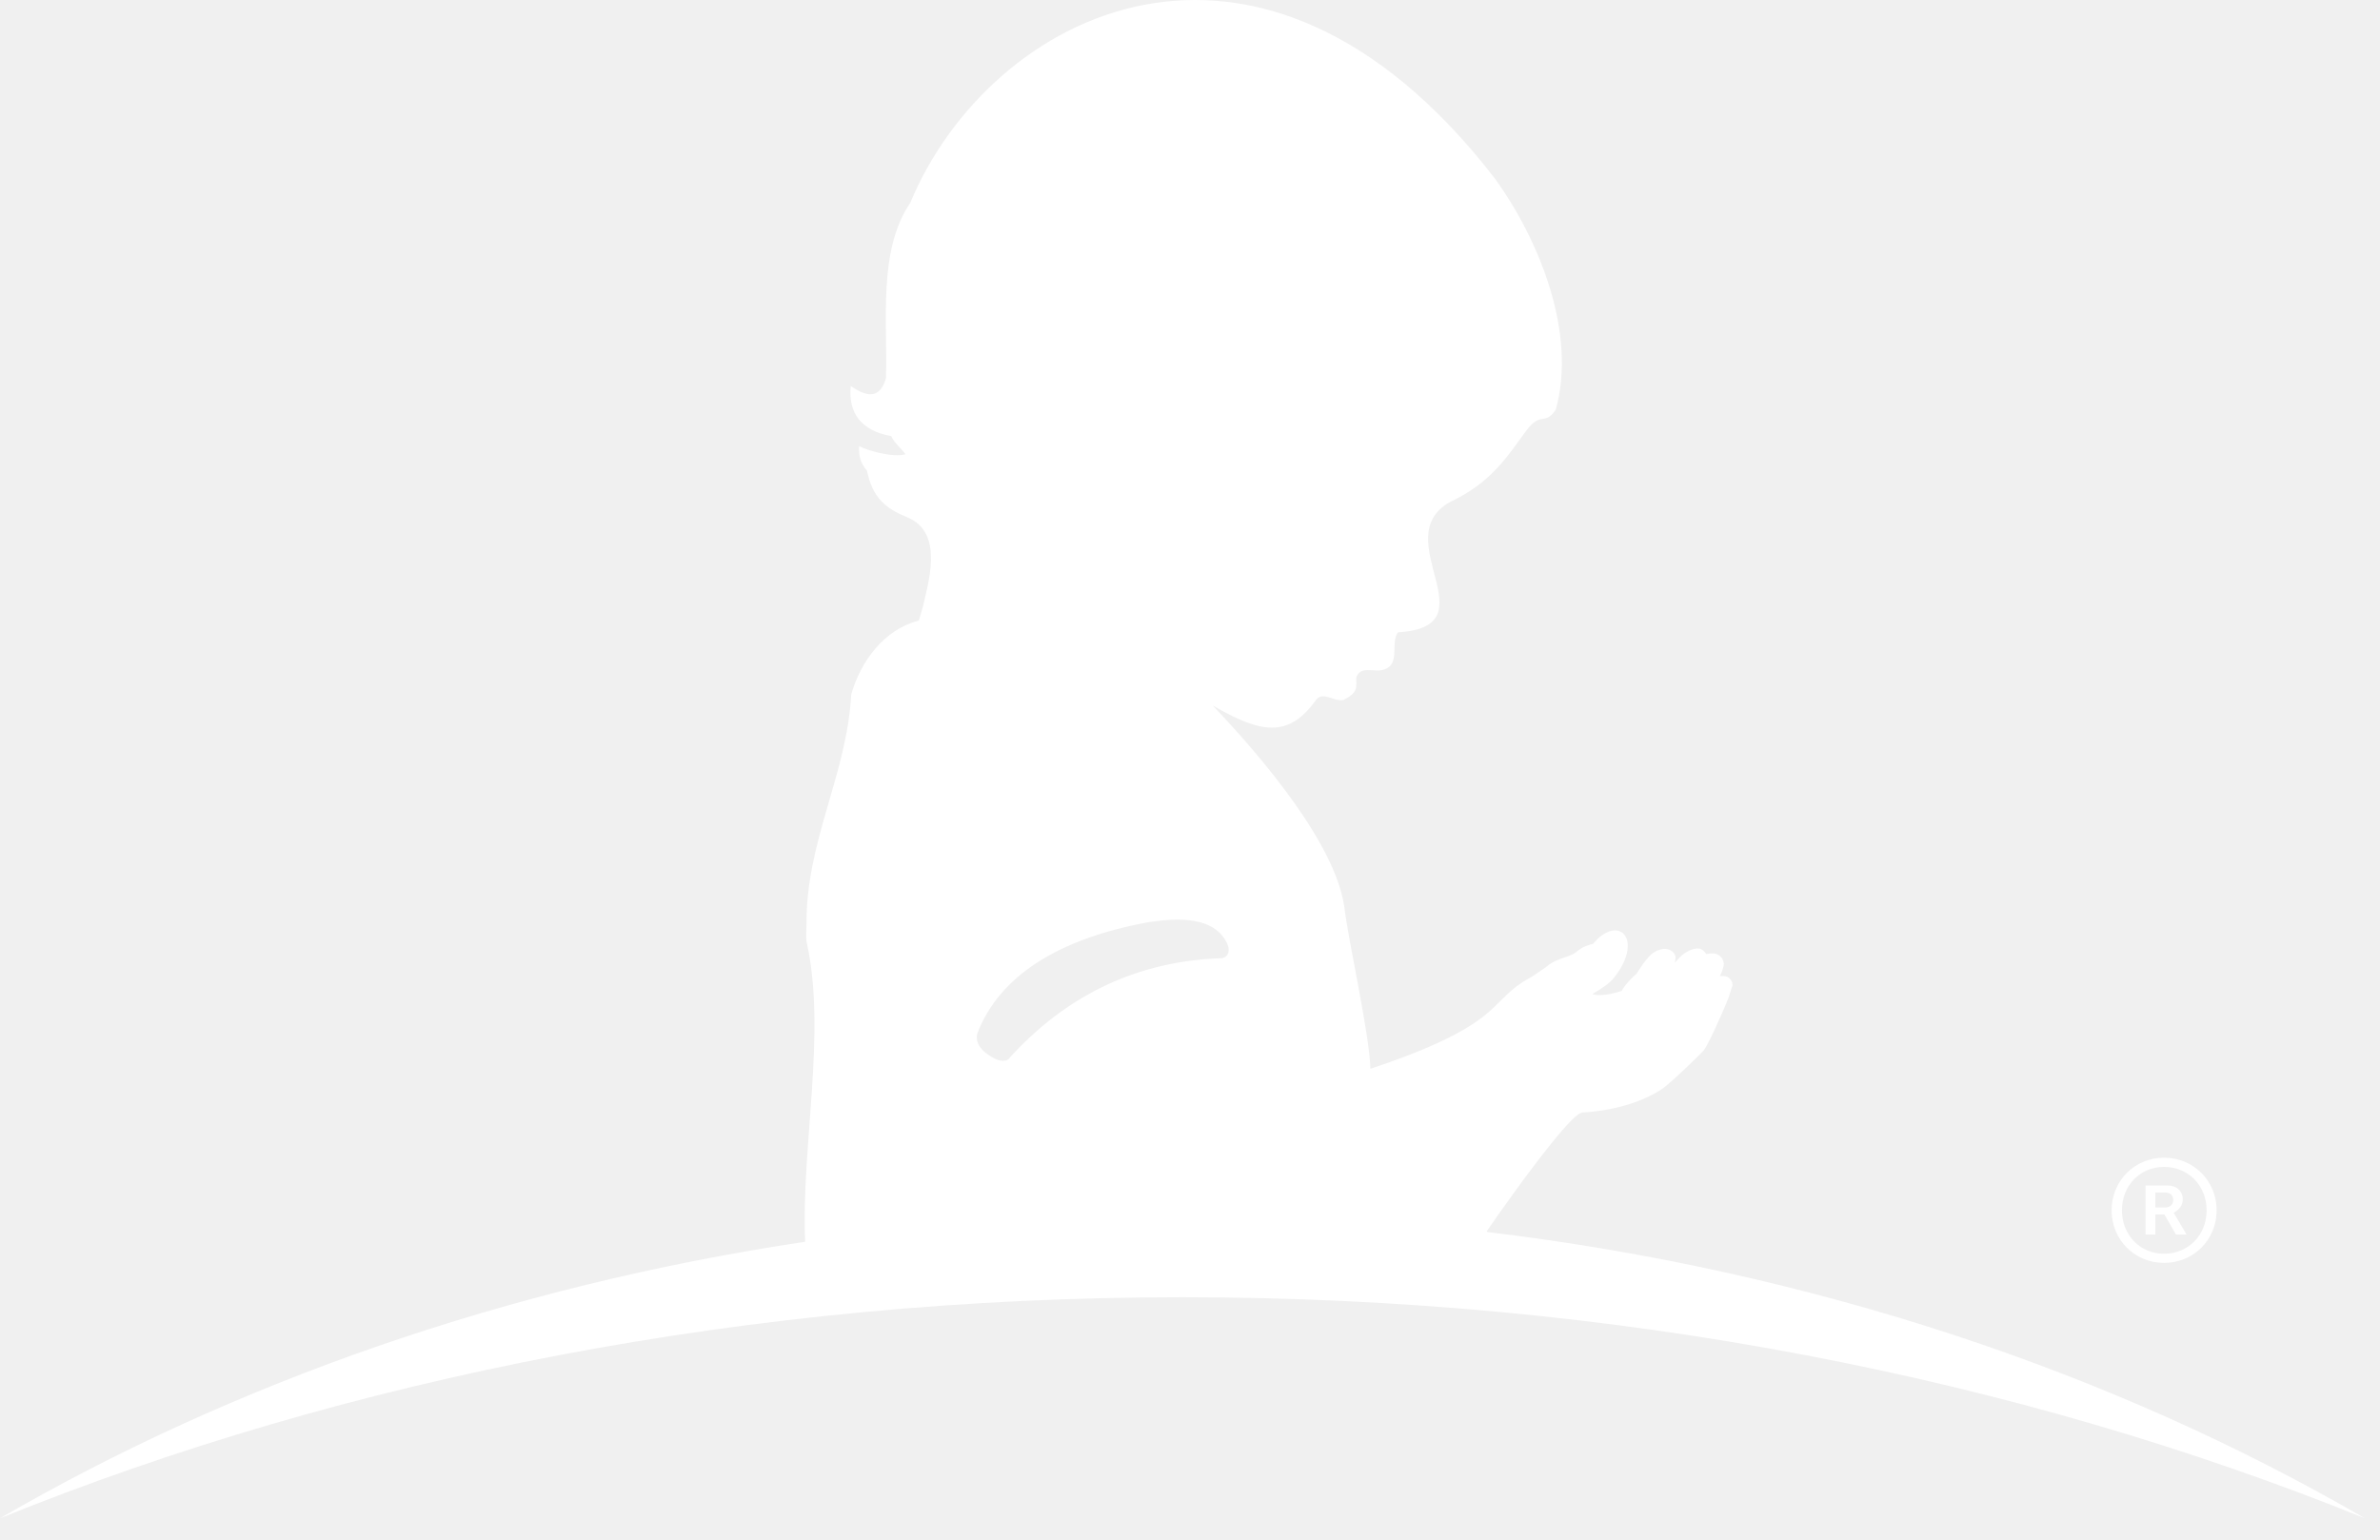
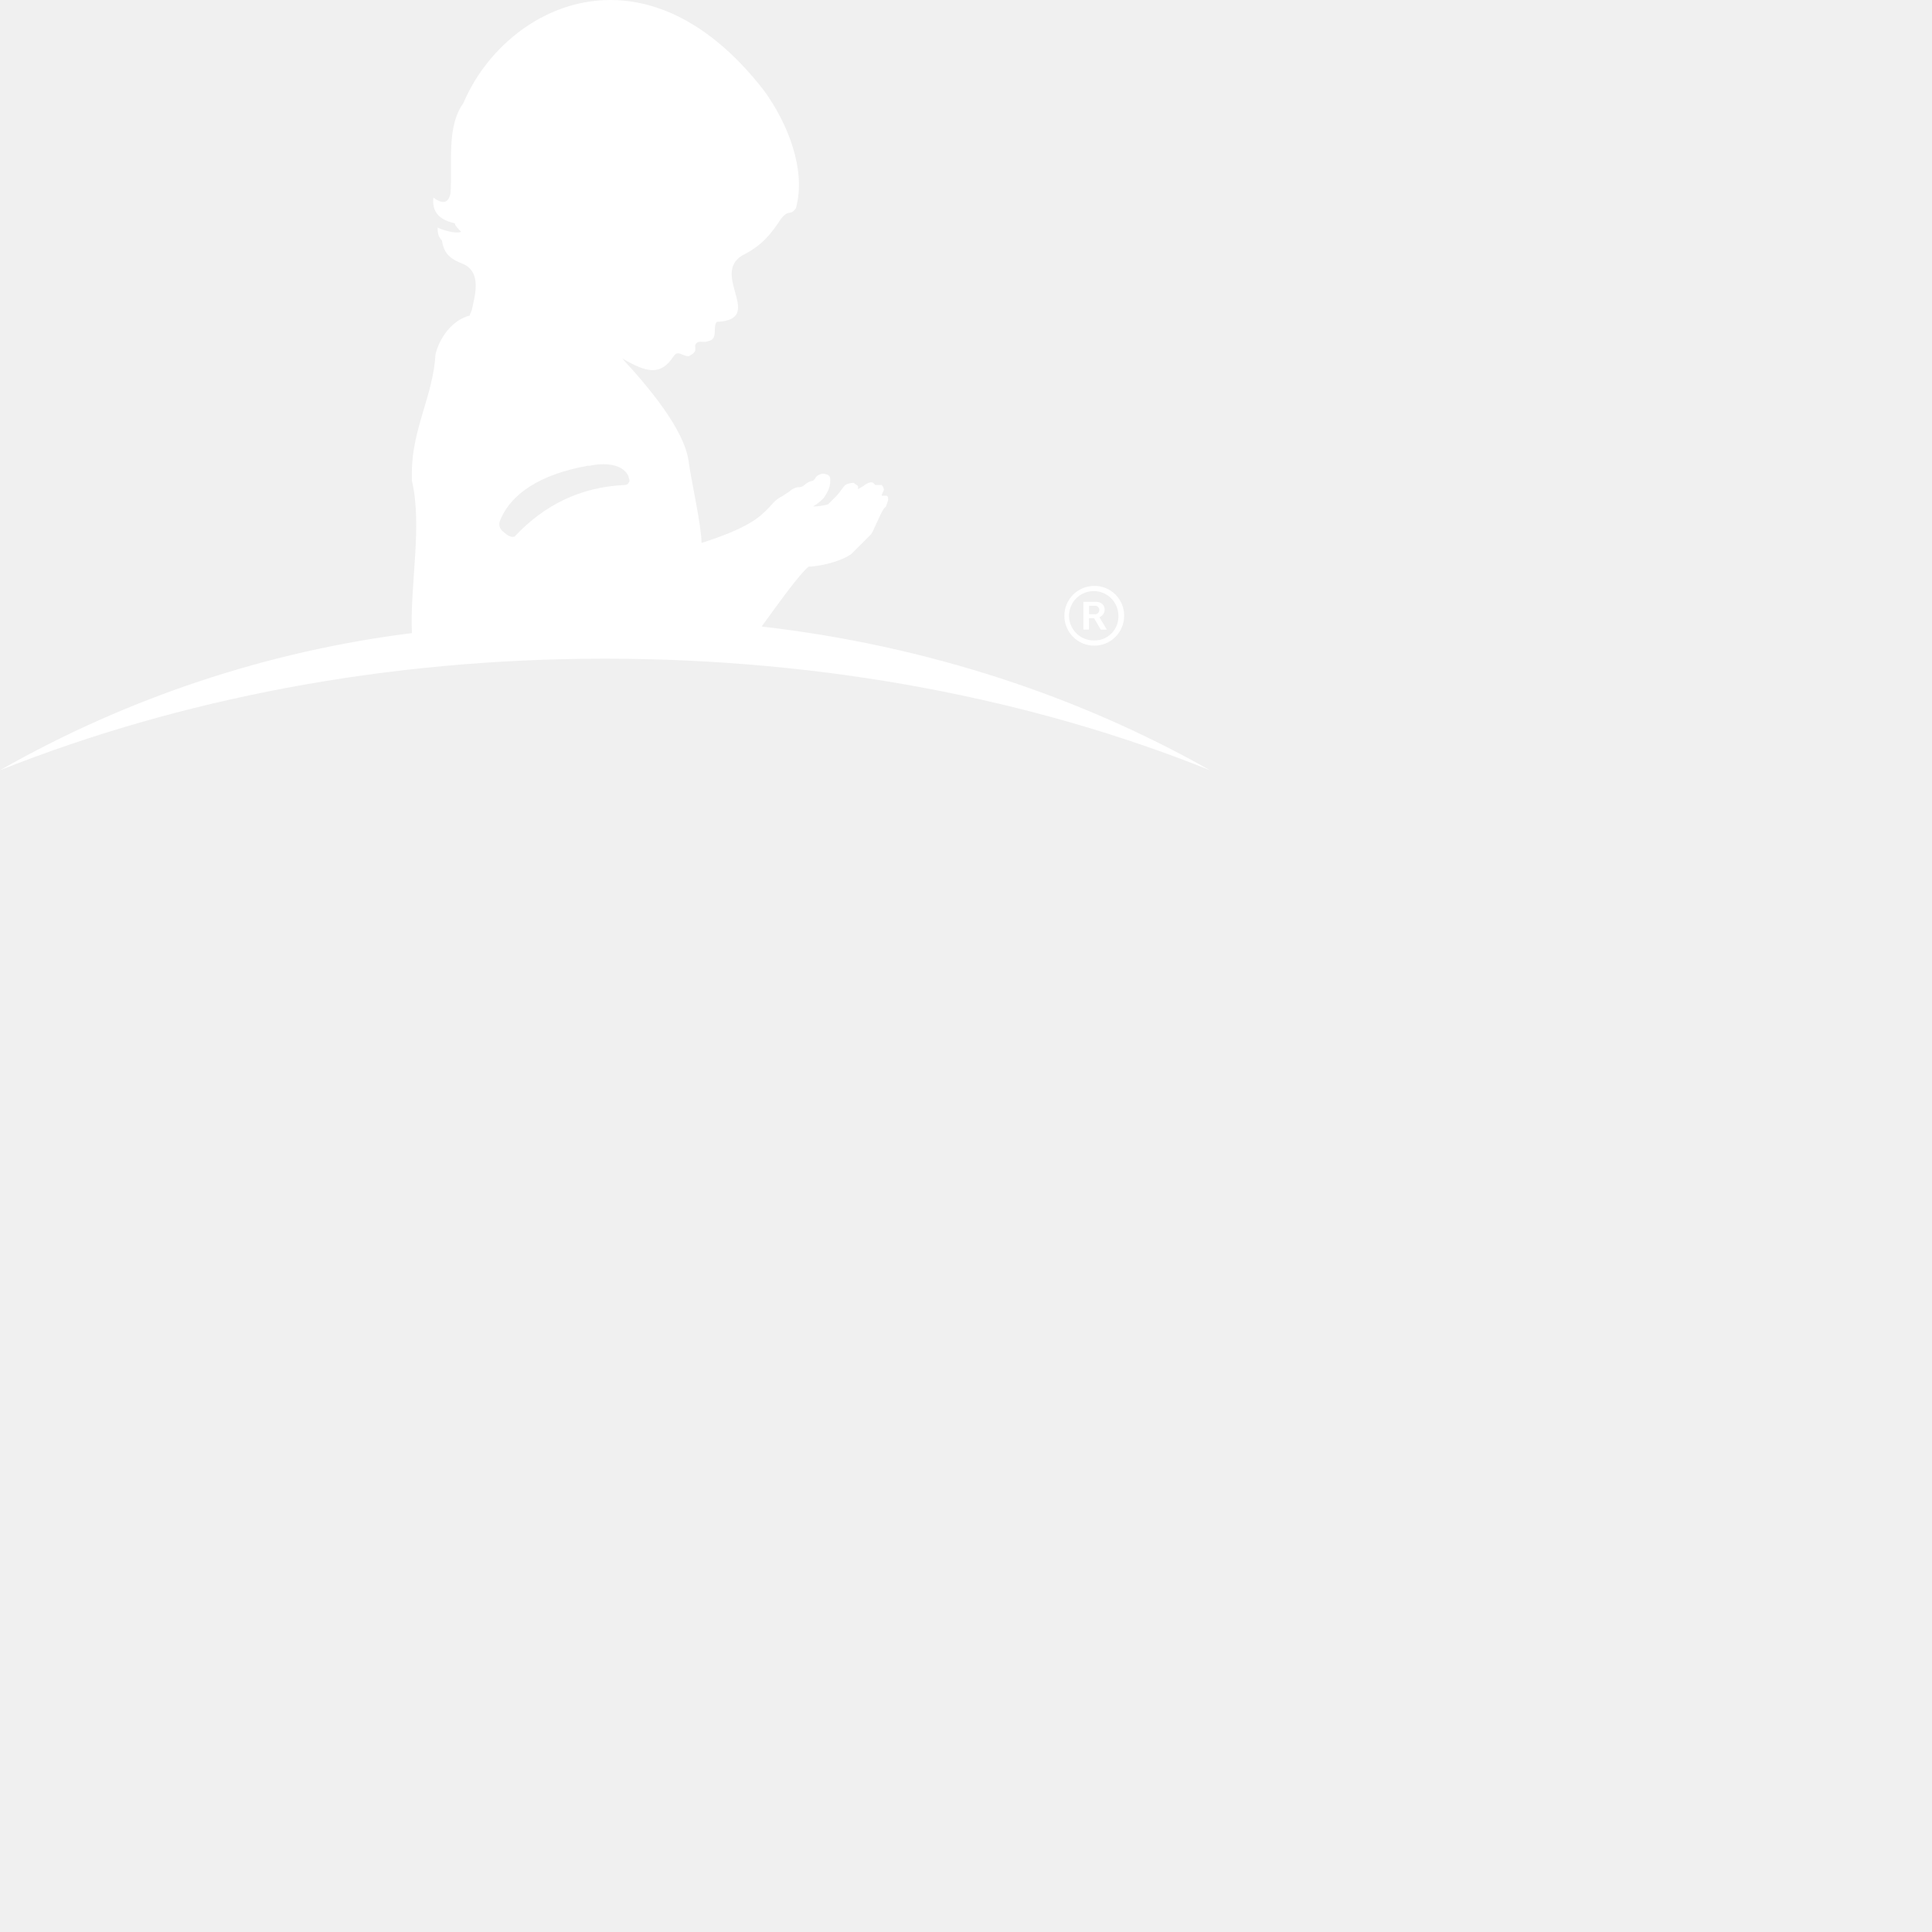
- <svg xmlns="http://www.w3.org/2000/svg" width="85px" height="55px" viewBox="0 0 85 55" version="1.1">
-   <g id="Symbols" stroke="none" stroke-width="1" fill="none" fill-rule="evenodd">
-     <g id="st-jude-child-logo" fill="#FFFFFF">
-       <path d="M77.287,41.356 C78.341,41.356 79.166,42.181 79.166,43.234 C79.166,44.289 78.341,45.113 77.287,45.113 C76.237,45.113 75.415,44.289 75.415,43.234 C75.415,42.181 76.237,41.356 77.287,41.356 Z M77.287,41.684 C76.43,41.684 75.784,42.35 75.784,43.234 C75.784,44.119 76.43,44.786 77.287,44.786 C78.154,44.786 78.808,44.119 78.808,43.234 C78.808,42.35 78.154,41.684 77.287,41.684 Z M77.412,42.349 C77.743,42.349 77.956,42.547 77.956,42.853 C77.956,43.038 77.844,43.205 77.651,43.31 L77.651,43.31 L77.63,43.321 L78.092,44.1 L77.713,44.1 L77.299,43.384 L76.975,43.384 L76.975,44.1 L76.627,44.1 L76.627,42.349 Z M77.344,42.6 L76.975,42.6 L76.975,43.133 L77.325,43.133 C77.527,43.133 77.617,43.001 77.617,42.873 C77.617,42.707 77.509,42.6 77.344,42.6 L77.344,42.6 Z" id="Trademark" />
-       <path d="M53.115,44.01 L53.096,43.986 C54.242,42.323 55.818,40.189 56.382,39.793 C56.421,39.777 56.452,39.763 56.494,39.743 C58.199,39.644 59.156,39.047 59.407,38.864 C59.73,38.631 60.672,37.711 60.828,37.543 C60.99,37.37 61.477,36.258 61.677,35.788 L61.677,35.787 L61.655,35.828 L61.734,35.642 L61.748,35.593 L61.878,35.189 C61.872,35.067 61.807,34.958 61.7,34.902 C61.624,34.86 61.531,34.861 61.429,34.87 C61.433,34.86 61.435,34.846 61.435,34.846 C61.497,34.718 61.563,34.548 61.563,34.431 C61.563,34.421 61.561,34.413 61.561,34.404 C61.544,34.274 61.473,34.17 61.364,34.108 C61.25,34.043 61.1,34.047 60.944,34.082 C60.867,33.98 60.784,33.918 60.761,33.91 C60.729,33.886 60.542,33.819 60.197,34.031 C60.064,34.109 59.929,34.255 59.819,34.39 C59.833,34.285 59.844,34.179 59.844,34.179 C59.815,34.062 59.73,33.969 59.614,33.925 C59.45,33.864 59.244,33.905 59.044,34.036 C58.825,34.185 58.532,34.647 58.449,34.785 C58.376,34.845 58.087,35.096 57.915,35.399 C57.357,35.577 57.011,35.568 56.867,35.511 C57.205,35.317 57.472,35.128 57.619,34.956 C57.95,34.556 58.135,34.134 58.135,33.793 C58.135,33.735 58.13,33.679 58.119,33.623 C58.086,33.464 58.002,33.343 57.88,33.281 C57.546,33.113 57.148,33.453 57.071,33.524 C57.065,33.532 56.955,33.649 56.893,33.715 C56.768,33.745 56.503,33.824 56.329,33.98 C56.206,34.089 56.059,34.139 55.887,34.197 C55.682,34.266 55.452,34.347 55.222,34.54 L55.205,34.554 C55.21,34.549 55.217,34.547 55.221,34.543 C55.179,34.572 54.815,34.819 54.701,34.896 C54.173,35.173 53.895,35.452 53.595,35.748 C53.005,36.34 52.263,37.073 48.943,38.18 C48.914,36.956 48.165,33.669 48.013,32.412 C47.707,30.189 45.15,27.131 43.307,25.198 C45.044,26.211 46.014,26.354 46.97,25.044 C47.222,24.647 47.62,25.075 47.981,25.006 C48.506,24.731 48.438,24.583 48.438,24.2 C48.59,23.79 49.004,23.993 49.309,23.945 C50.084,23.816 49.624,22.997 49.927,22.588 C53.325,22.383 49.493,19.239 51.781,17.935 C53.268,17.237 53.831,16.305 54.495,15.404 C55.044,14.659 55.156,15.24 55.566,14.629 C56.306,11.95 55.028,8.642 53.382,6.368 C44.947,-4.549 35.317,0.485 32.509,7.246 C31.346,8.964 31.707,11.462 31.641,13.517 C31.424,14.231 30.997,14.211 30.384,13.79 C30.246,15.204 31.344,15.487 31.834,15.58 C31.885,15.762 32.206,16.038 32.34,16.226 C31.901,16.355 30.982,16.099 30.681,15.936 C30.67,16.257 30.708,16.521 30.964,16.814 C31.167,17.823 31.676,18.18 32.403,18.479 C33.756,19.032 33.122,20.9 32.963,21.666 C32.913,21.835 32.862,22.005 32.817,22.167 C31.567,22.489 30.733,23.629 30.4,24.811 C30.247,27.677 28.78,30.056 28.804,33.022 C28.804,33.022 28.78,33.458 28.804,33.634 C29.535,36.844 28.602,41.049 28.756,44.358 C18.122,45.953 8.343,49.394 0.001,54.236 C12.37,49.226 26.803,46.34 42.23,46.34 C57.655,46.34 72.086,49.226 84.457,54.236 C75.442,49.003 64.749,45.408 53.115,44.01 M43.865,34.043 C43.804,34.215 43.631,34.228 43.631,34.228 C40.636,34.327 38.072,35.54 36.01,37.84 C36.01,37.84 35.781,38.064 35.198,37.605 C34.751,37.254 34.916,36.885 34.916,36.885 C35.709,34.874 37.754,33.549 40.99,32.947 L41.085,32.933 C41.746,32.841 43.288,32.627 43.81,33.669 C43.81,33.669 43.925,33.869 43.865,34.043" id="Child-Logo" />
-     </g>
-   </g>
+ <svg xmlns="http://www.w3.org/2000/svg" width="750" height="750">
+   <path fill="#fff" d="M424.7 248.62a9.58 9.58 0 119.46-9.57 9.24 9.24 0 01-9.46 9.57m0-21.17a11.6 11.6 0 1011.69 11.6 11.49 11.49 0 00-11.69-11.6m.24 11h-2.17v-3.29h2.28a1.59 1.59 0 011.7 1.68 1.63 1.63 0 01-1.81 1.61m2 1.1a3.28 3.28 0 001.89-2.83c0-1.9-1.33-3.1-3.39-3.1h-4.88v10.78h2.18V240h2l2.58 4.43h2.35l-2.87-4.82zm-183-52.1c0 .83-1.66.83-1.66.83q-25 1.25-42.48 20s-1.66.83-4.16-1.67a3.7 3.7 0 01-1.67-4.16c4.17-10.83 15.83-18.32 34.15-21.65h.88c3.33-.84 12.49-1.67 15 4.16 0 .83.83 1.66 0 2.5m51.63 55.8c6.67-9.17 15-20.82 18.33-23.32h.83c9.16-.84 15-4.17 15.82-5l7.5-7.5c.83-.83 3.33-7.49 5-10l.84-.83.83-2.5c0-.83 0-1.67-.83-1.67h-1.67c0-.83.83-1.66.83-2.49a2.9 2.9 0 00-.83-1.67h-2.5l-.83-.83s-.83-.84-3.33.83c-.83.83-1.67.83-2.5 1.67v-.84c0-.83-.83-.83-1.67-1.66a6.32 6.32 0 00-3.33.83c-.83.83-2.49 3.33-3.33 4.16l-3.33 3.34a22.05 22.05 0 01-5.83.83 18.27 18.27 0 004.17-3.33c1.66-2.5 2.49-4.17 2.49-6.67v-.83a1.79 1.79 0 00-1.66-1.66c-1.67-.84-4.17.83-4.17 1.66l-.83.83a6.34 6.34 0 00-3.33 1.67 3.07 3.07 0 01-2.5.83 6.34 6.34 0 00-3.33 1.67l-2.5 1.66c-3.33 1.67-4.16 3.34-5.83 5-3.33 3.33-7.49 7.5-25.81 13.33 0-6.67-4.17-25-5-31.65-1.67-12.49-15.82-29.15-25.82-40 10 5.82 15 6.66 20-.84 1.67-2.5 3.33 0 5.83 0 3.33-1.66 2.5-2.5 2.5-4.16.83-2.5 3.33-.83 5-1.67 4.17-.83 1.67-5 3.34-7.49 19.15-.84-2.5-18.32 10-25.82C296.48 95 299.81 90 303.14 85c3.33-4.16 3.33-.83 5.83-4.16 4.16-15-3.33-33.31-12.49-45.81-46.64-60-100.77-32.47-116.59 5-6.67 9.16-4.17 23.32-5 35-.83 4.16-3.33 4.16-6.66 1.66-.84 7.5 5 9.17 8.32 10 0 .83 1.67 2.5 2.5 3.33-2.5.83-7.49-.83-9.16-1.67 0 1.67 0 3.34 1.67 5 .83 5.83 4.16 7.5 8.33 9.16 7.49 3.33 4.16 13.33 3.33 17.49 0 .83-.84 1.67-.84 2.5-6.66 1.66-11.66 8.33-13.32 15-.83 15.82-9.16 29.15-9.16 45.8v3.33c4.16 17.49-.83 40.81 0 59.13A432 432 0 000 299c69.12-27.48 149.07-43.3 234.85-43.3S401.41 271.53 469.7 299c-50-28.31-109.1-48.3-174.06-55.79" />
</svg>
